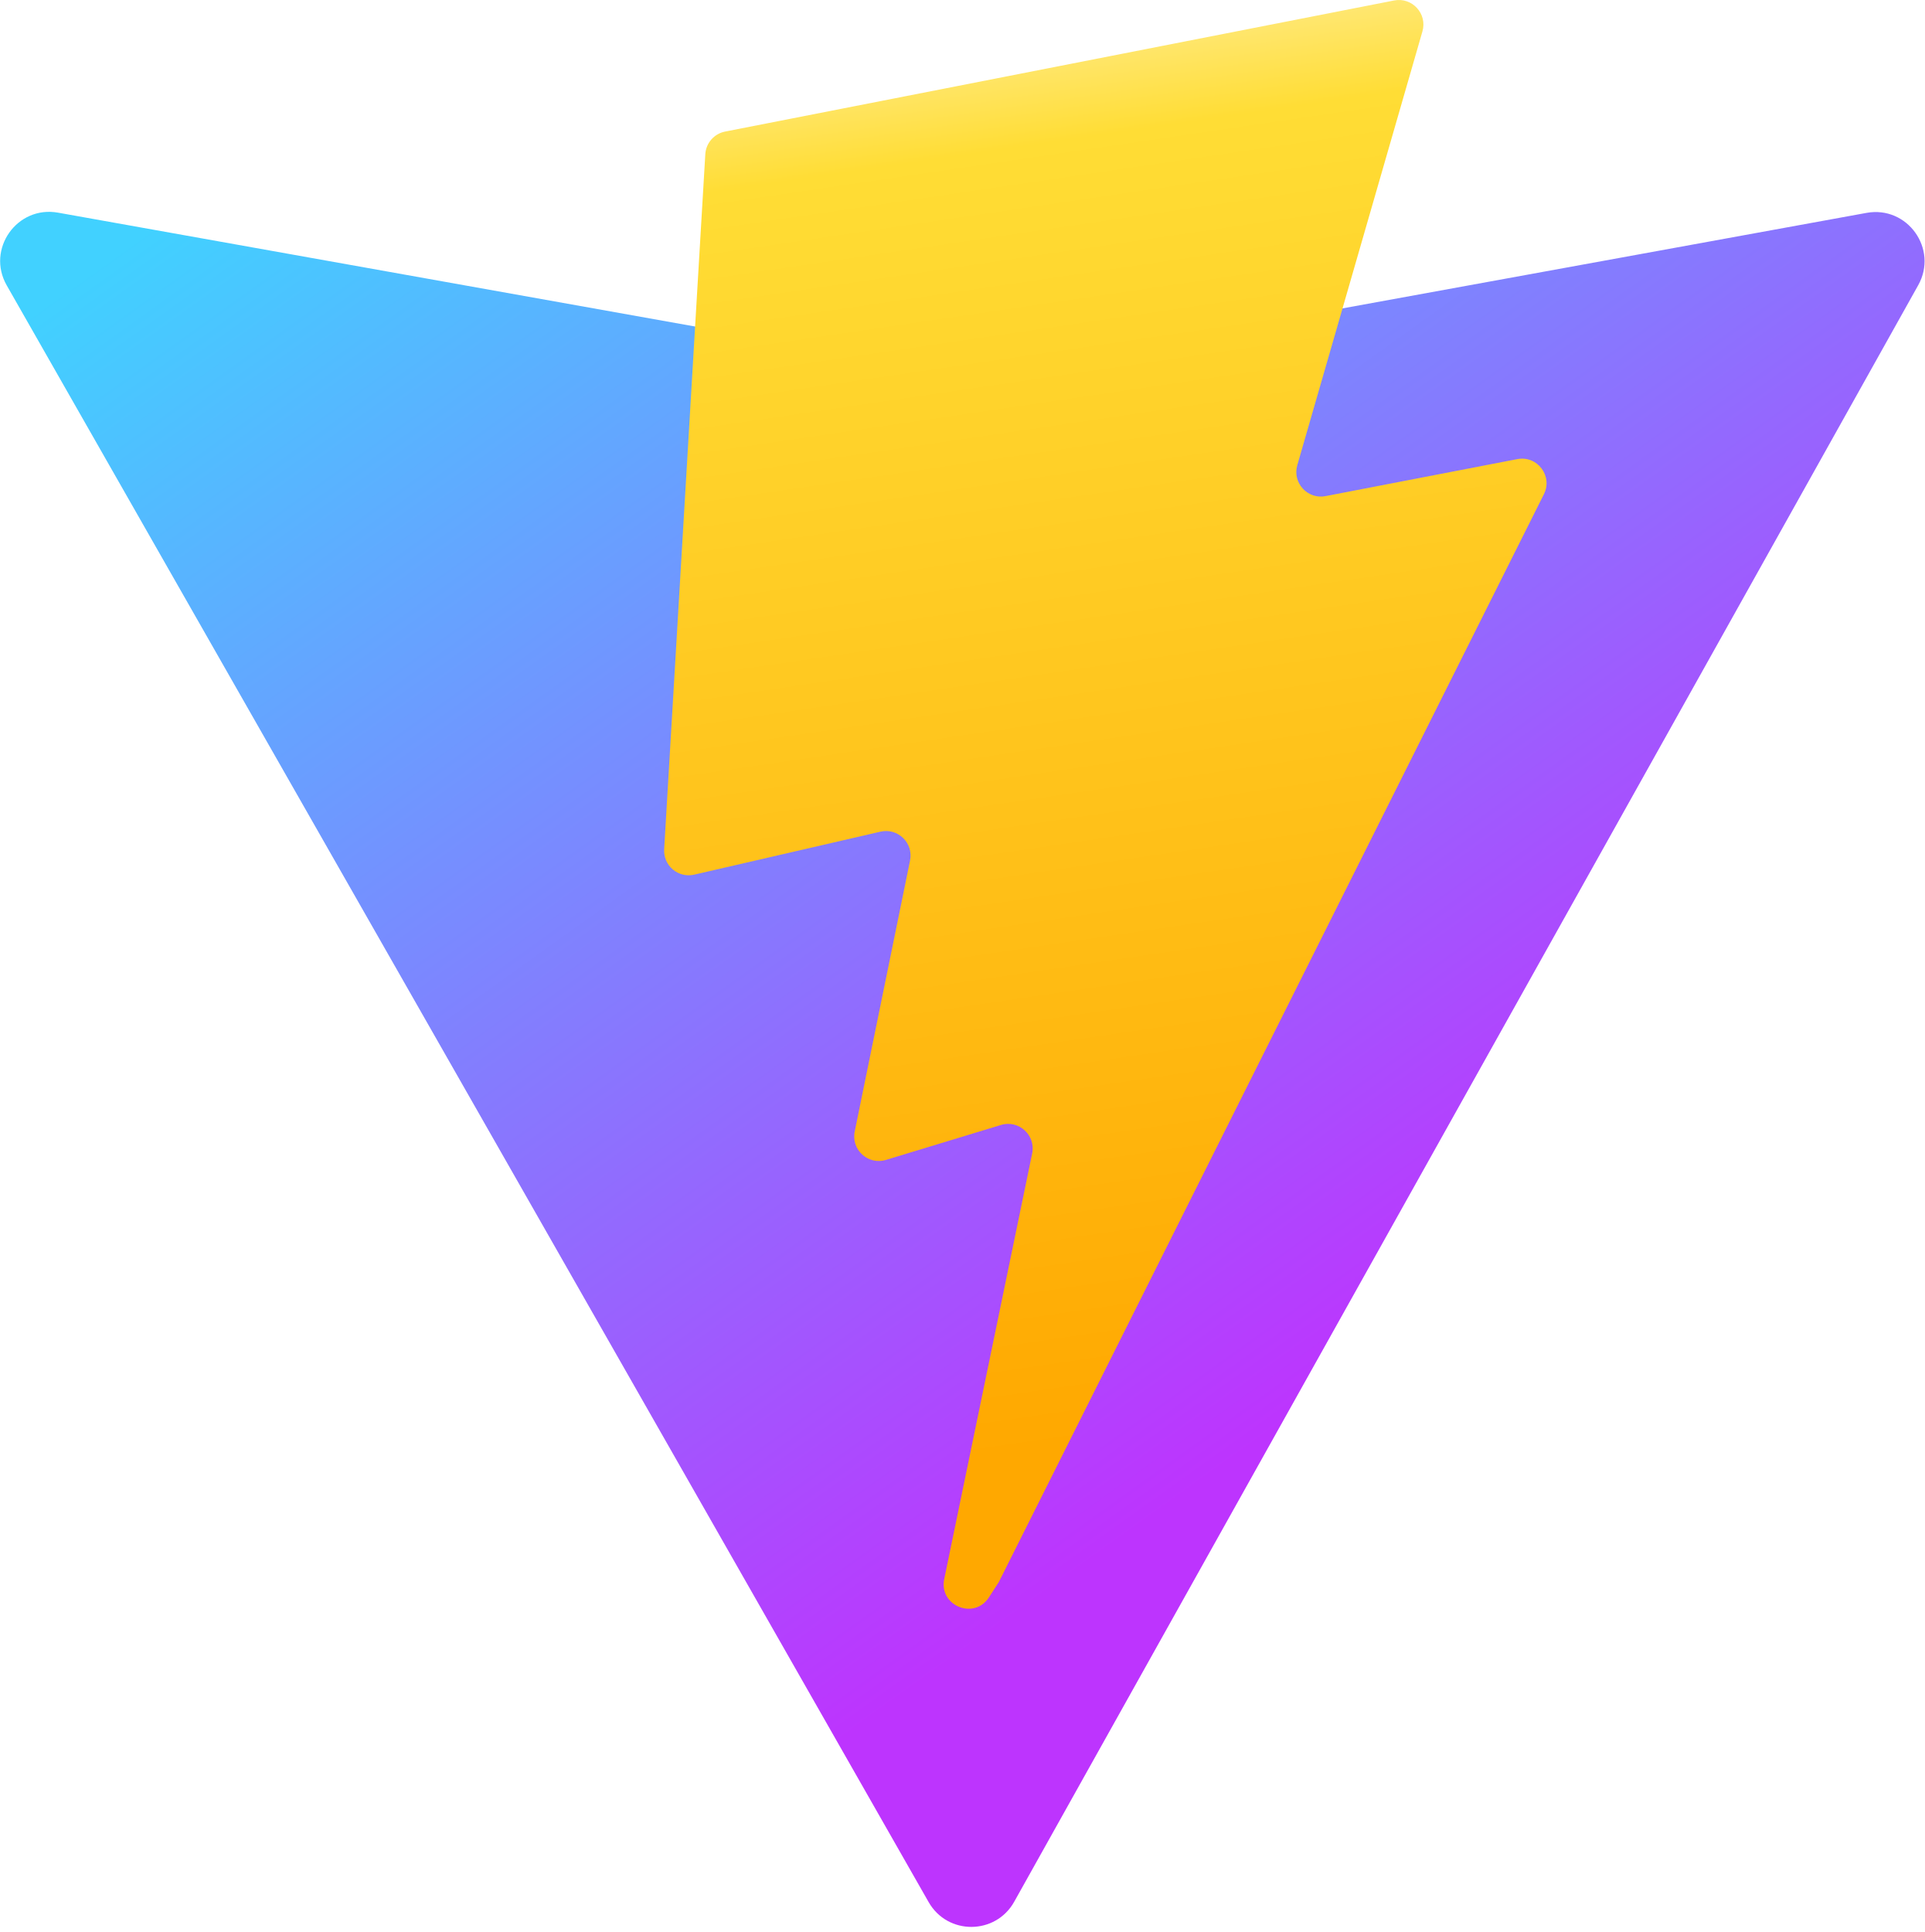
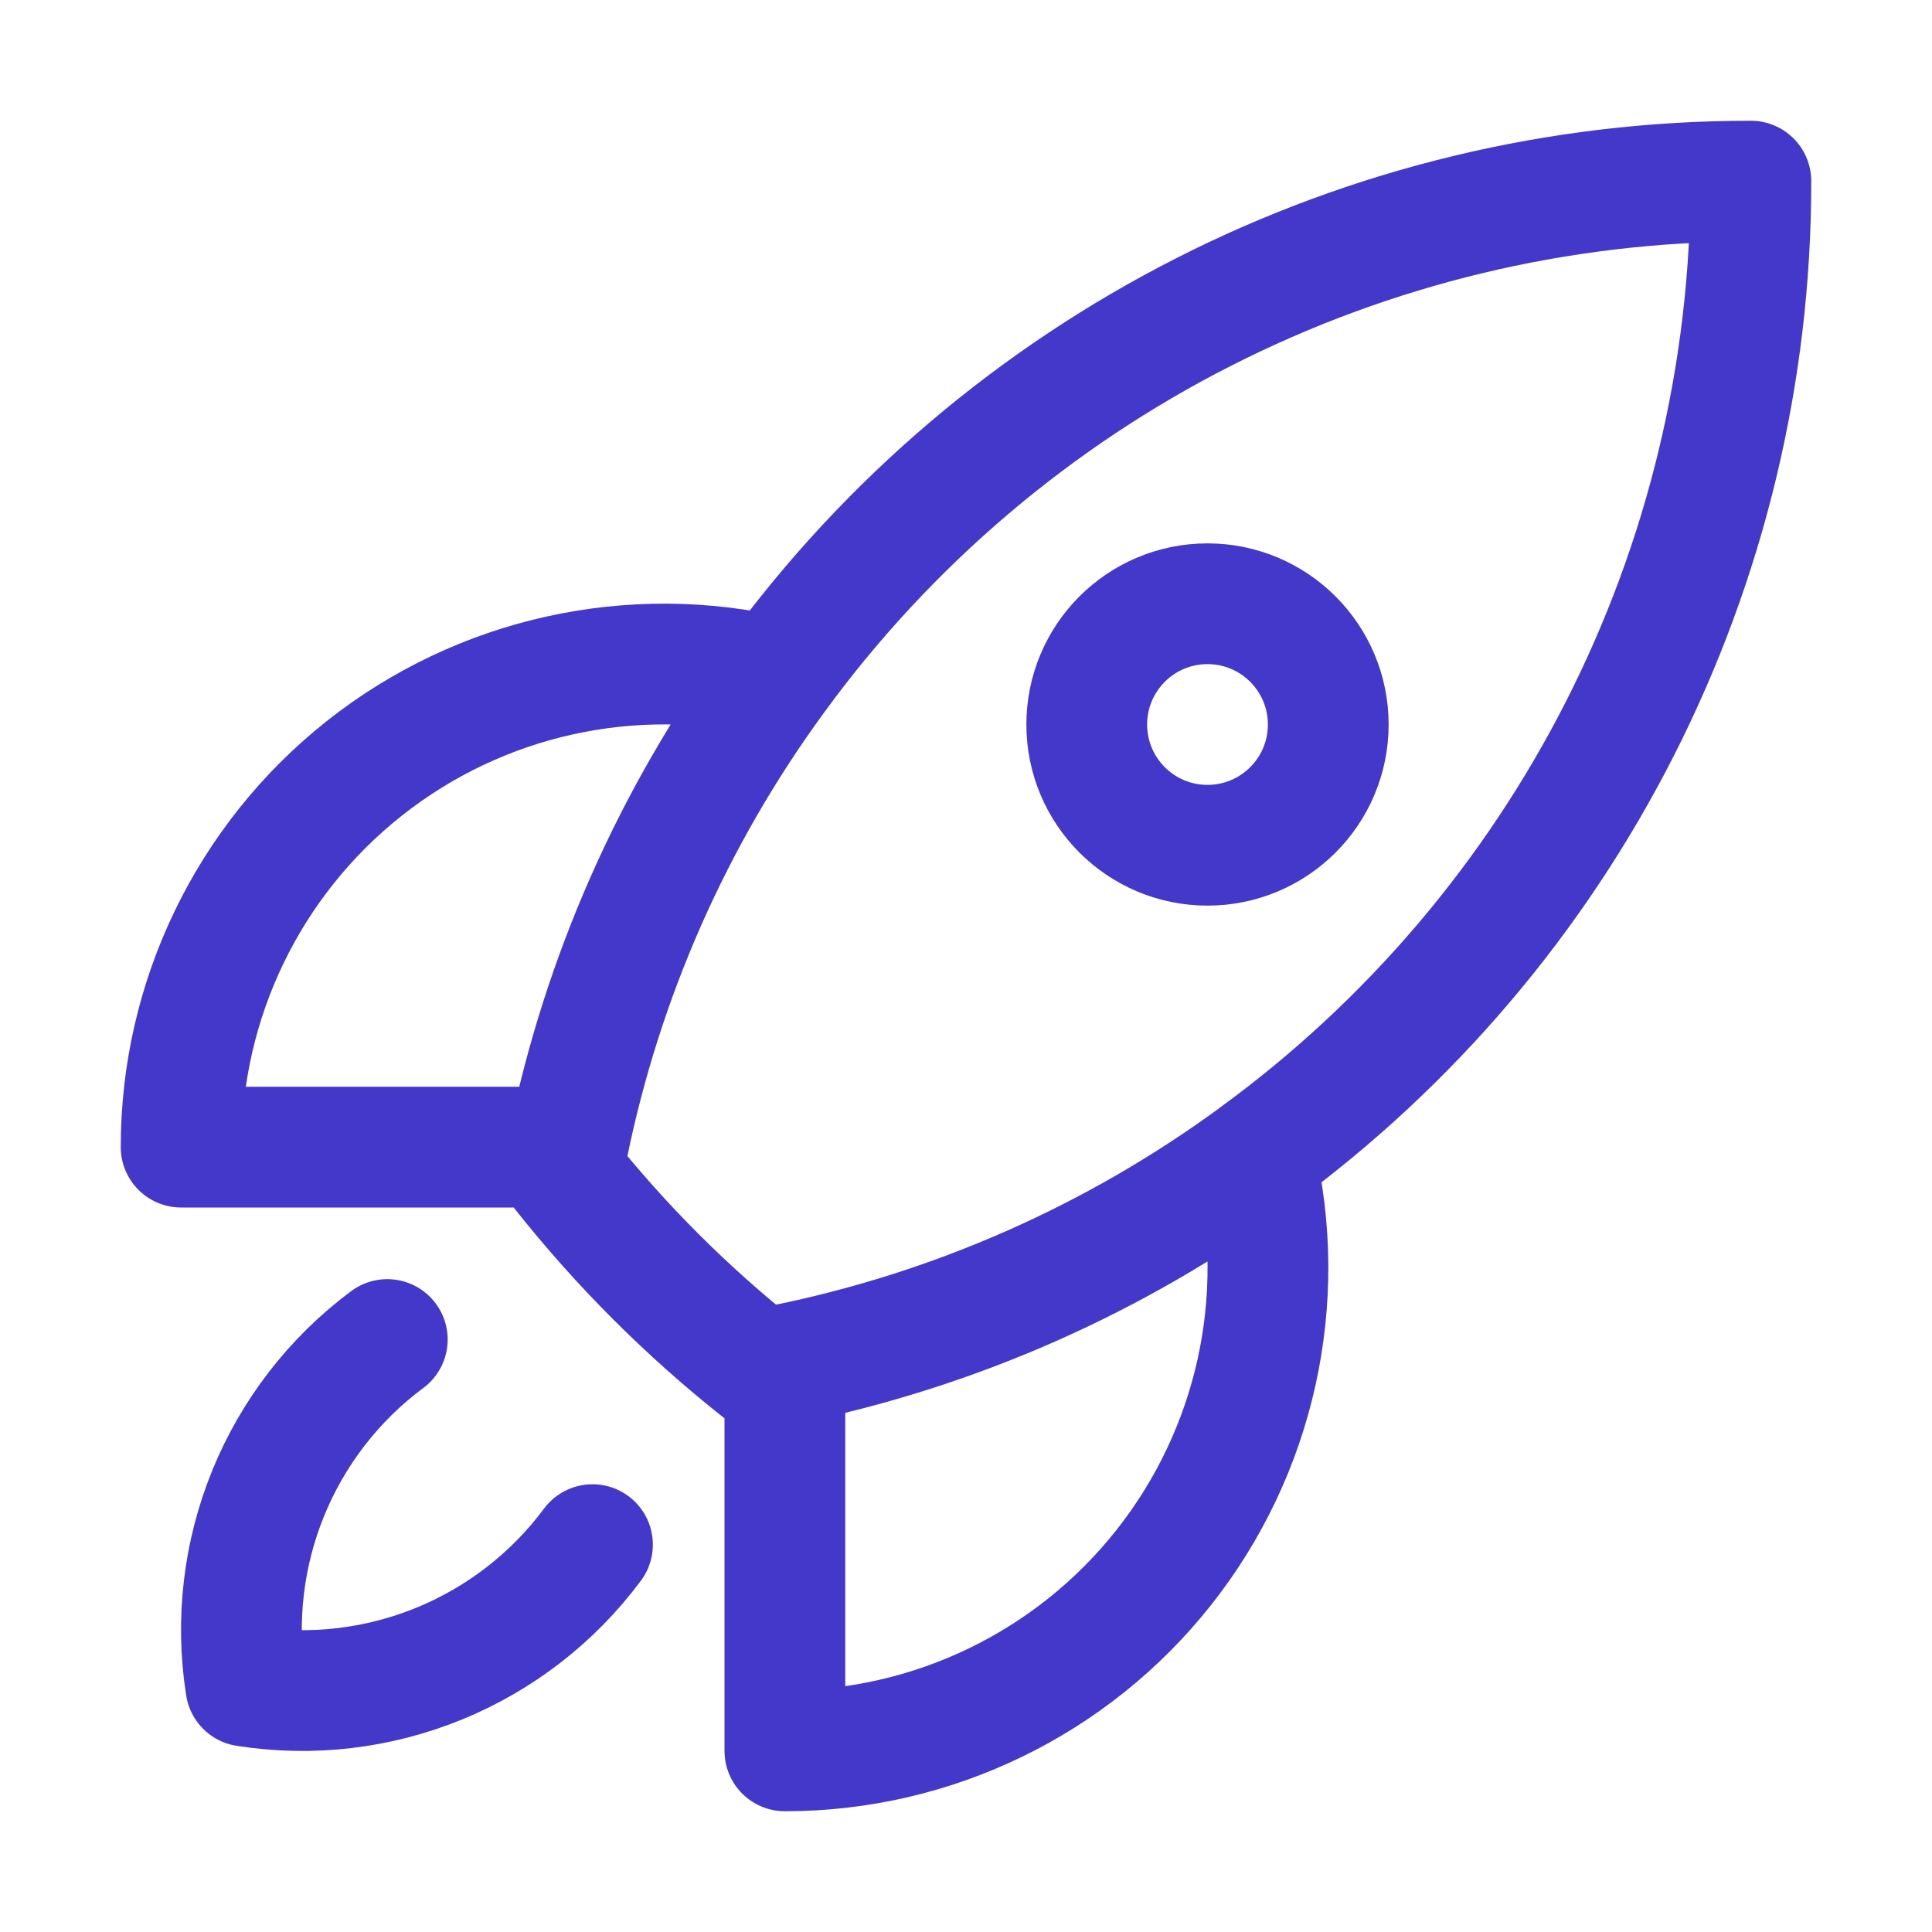
- <svg xmlns="http://www.w3.org/2000/svg" aria-hidden="true" role="img" class="iconify iconify--logos" width="31.88" height="32" preserveAspectRatio="xMidYMid meet" viewBox="0 0 256 257">
-   <defs>
-     <linearGradient id="IconifyId1813088fe1fbc01fb466" x1="-.828%" x2="57.636%" y1="7.652%" y2="78.411%">
-       <stop offset="0%" stop-color="#41D1FF" />
-       <stop offset="100%" stop-color="#BD34FE" />
-     </linearGradient>
-     <linearGradient id="IconifyId1813088fe1fbc01fb467" x1="43.376%" x2="50.316%" y1="2.242%" y2="89.03%">
-       <stop offset="0%" stop-color="#FFEA83" />
-       <stop offset="8.333%" stop-color="#FFDD35" />
-       <stop offset="100%" stop-color="#FFA800" />
-     </linearGradient>
-   </defs>
-   <path fill="url(#IconifyId1813088fe1fbc01fb466)" d="M255.153 37.938L134.897 252.976c-2.483 4.44-8.862 4.466-11.382.048L.875 37.958c-2.746-4.814 1.371-10.646 6.827-9.67l120.385 21.517a6.537 6.537 0 0 0 2.322-.004l117.867-21.483c5.438-.991 9.574 4.796 6.877 9.62Z" />
-   <path fill="url(#IconifyId1813088fe1fbc01fb467)" d="M185.432.063L96.44 17.501a3.268 3.268 0 0 0-2.634 3.014l-5.474 92.456a3.268 3.268 0 0 0 3.997 3.378l24.777-5.718c2.318-.535 4.413 1.507 3.936 3.838l-7.361 36.047c-.495 2.426 1.782 4.5 4.151 3.78l15.304-4.649c2.372-.72 4.652 1.36 4.15 3.788l-11.698 56.621c-.732 3.542 3.979 5.473 5.943 2.437l1.313-2.028l72.516-144.72c1.215-2.423-.88-5.186-3.54-4.672l-25.505 4.922c-2.396.462-4.435-1.77-3.759-4.114l16.646-57.705c.677-2.35-1.37-4.583-3.769-4.113Z" />
+ <svg xmlns="http://www.w3.org/2000/svg" fill="none" viewBox="0 0 24 24" stroke-width="1.5" stroke="currentColor" class="" style="color:rgb(67 56 202); width:20px">
+   <path stroke-linecap="round" stroke-linejoin="round" d="M15.59 14.37a6 6 0 01-5.84 7.38v-4.8m5.84-2.58a14.98 14.98 0 006.16-12.12A14.98 14.98 0 009.631 8.41m5.96 5.96a14.926 14.926 0 01-5.841 2.58m-.119-8.54a6 6 0 00-7.381 5.84h4.8m2.581-5.84a14.927 14.927 0 00-2.58 5.84m2.699 2.7c-.103.021-.207.041-.311.06a15.09 15.09 0 01-2.448-2.448 14.9 14.9 0 01.06-.312m-2.24 2.39a4.493 4.493 0 00-1.757 4.306 4.493 4.493 0 004.306-1.758M16.5 9a1.5 1.5 0 11-3 0 1.5 1.5 0 013 0z" />
</svg>
